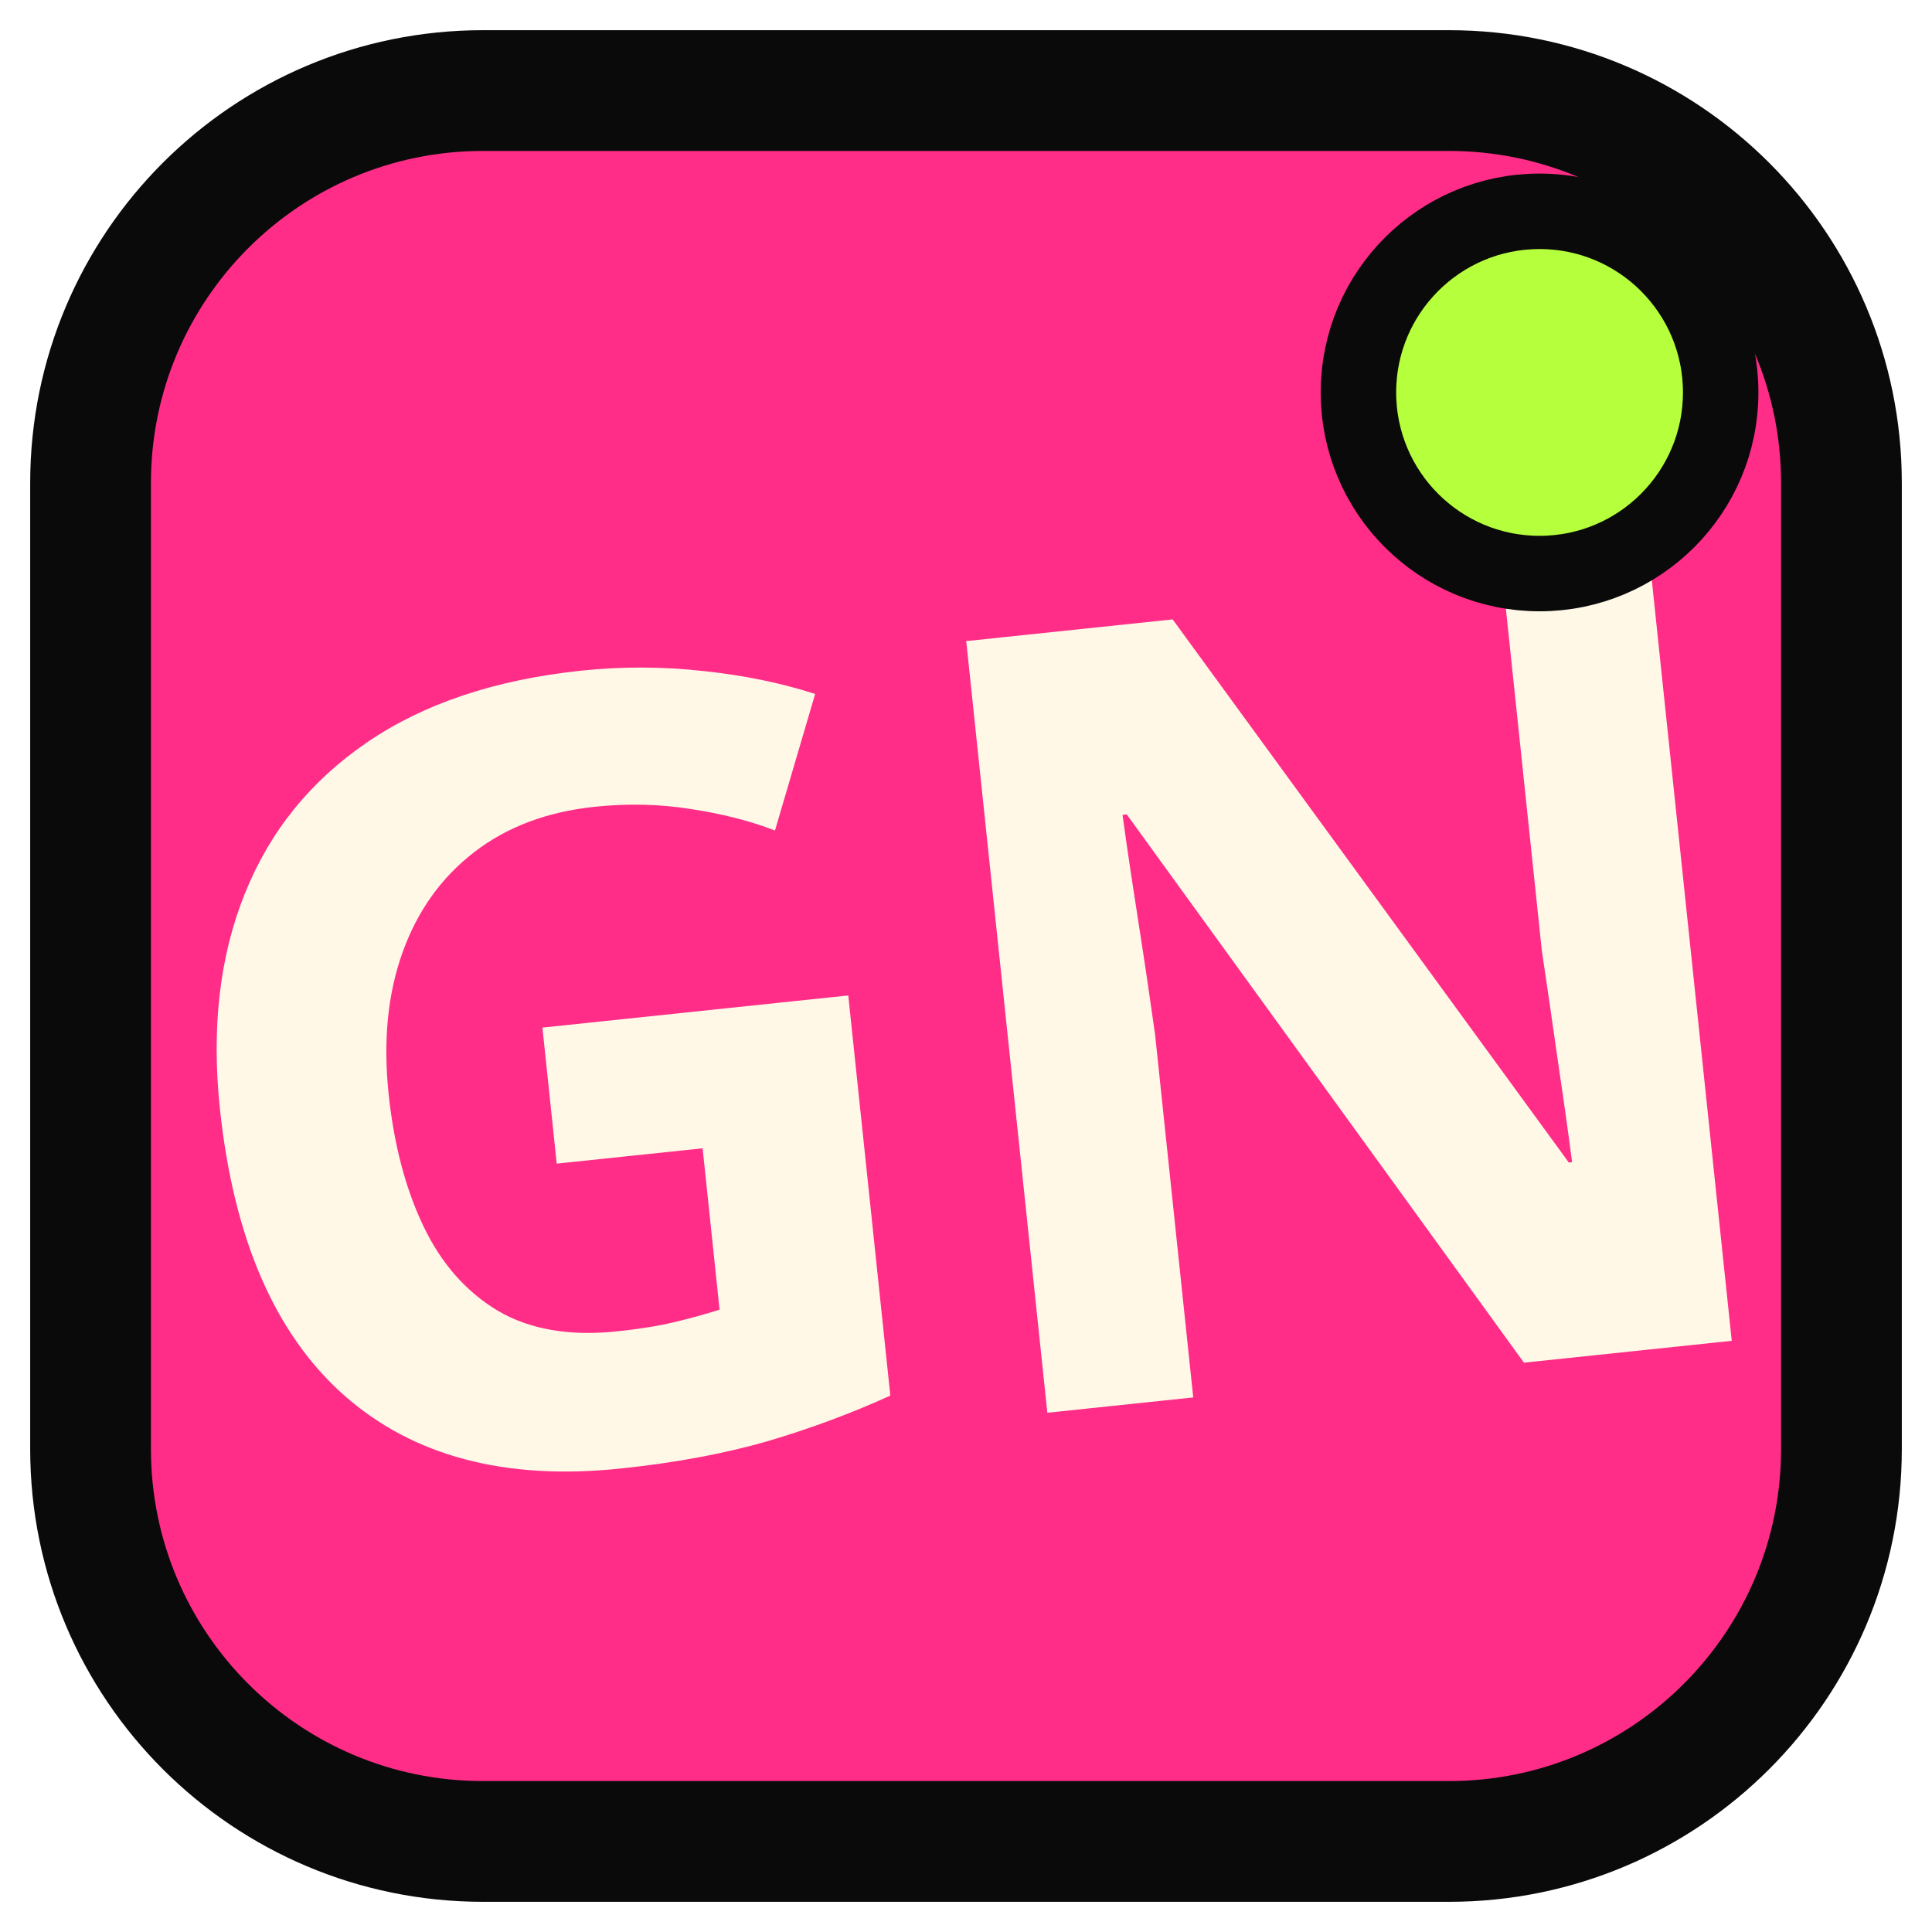
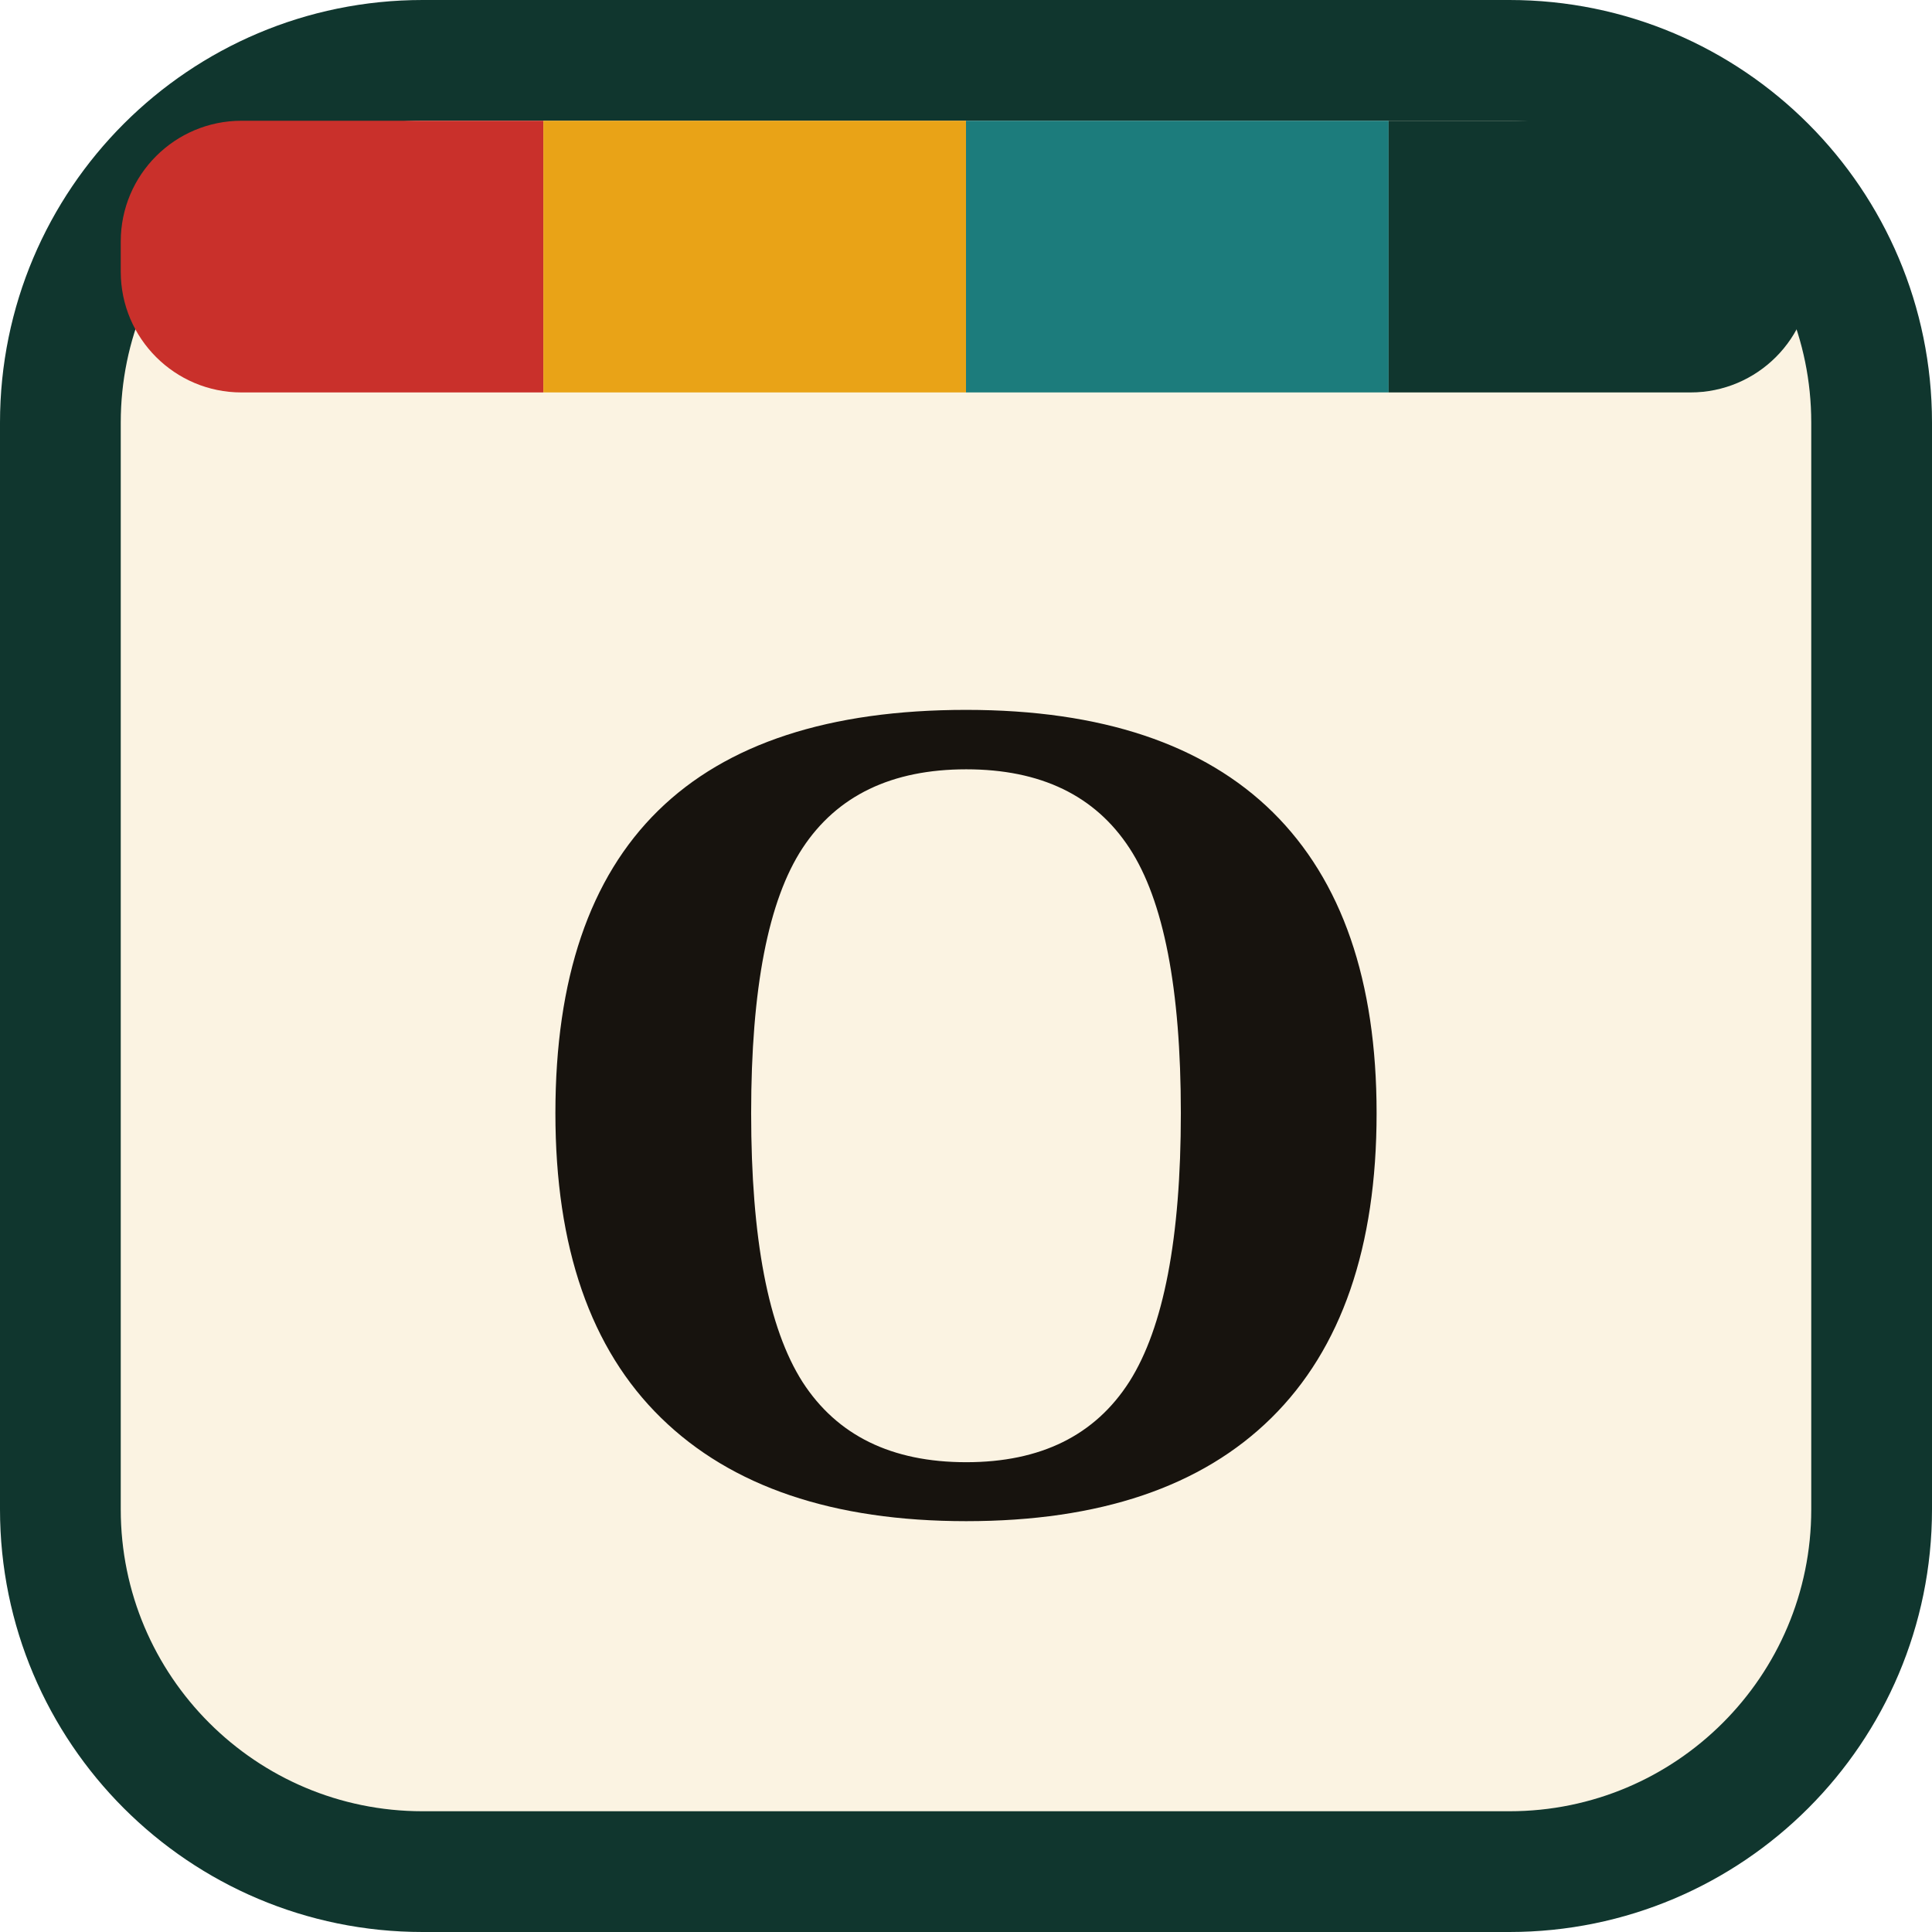
<svg xmlns="http://www.w3.org/2000/svg" viewBox="0 0 64 64">
-   <rect x="3" y="3" width="58" height="58" rx="13" fill="#ff2d87" stroke="#0a0a0a" stroke-width="4" />
-   <text x="32" y="47" font-family="'Arial Black', 'Helvetica Black', Impact, sans-serif" font-size="36" font-weight="900" text-anchor="middle" fill="#fff8e7" transform="rotate(-6 32 32)" letter-spacing="-1">GN</text>
-   <circle cx="51" cy="13" r="6" fill="#b6ff3c" stroke="#0a0a0a" stroke-width="2.5" />
+   <rect x="2" y="2" width="60" height="60" rx="12" fill="#fbf3e2" stroke="#10362e" stroke-width="4" />
+   <g clip-path="url(#top)">
+     <rect x="4" y="4" width="14" height="9" fill="#c9302b" />
+     <rect x="18" y="4" width="14" height="9" fill="#e9a317" />
+     <rect x="32" y="4" width="14" height="9" fill="#1c7c7c" />
+     <rect x="46" y="4" width="14" height="9" fill="#10362e" />
+   </g>
+   <defs>
+     <clipPath id="top">
+       <rect x="4" y="4" width="56" height="9" rx="4" />
+     </clipPath>
+   </defs>
+   <text x="32" y="50" font-family="Georgia, 'Times New Roman', serif" font-size="40" font-weight="700" text-anchor="middle" fill="#17130e">O</text>
</svg>
